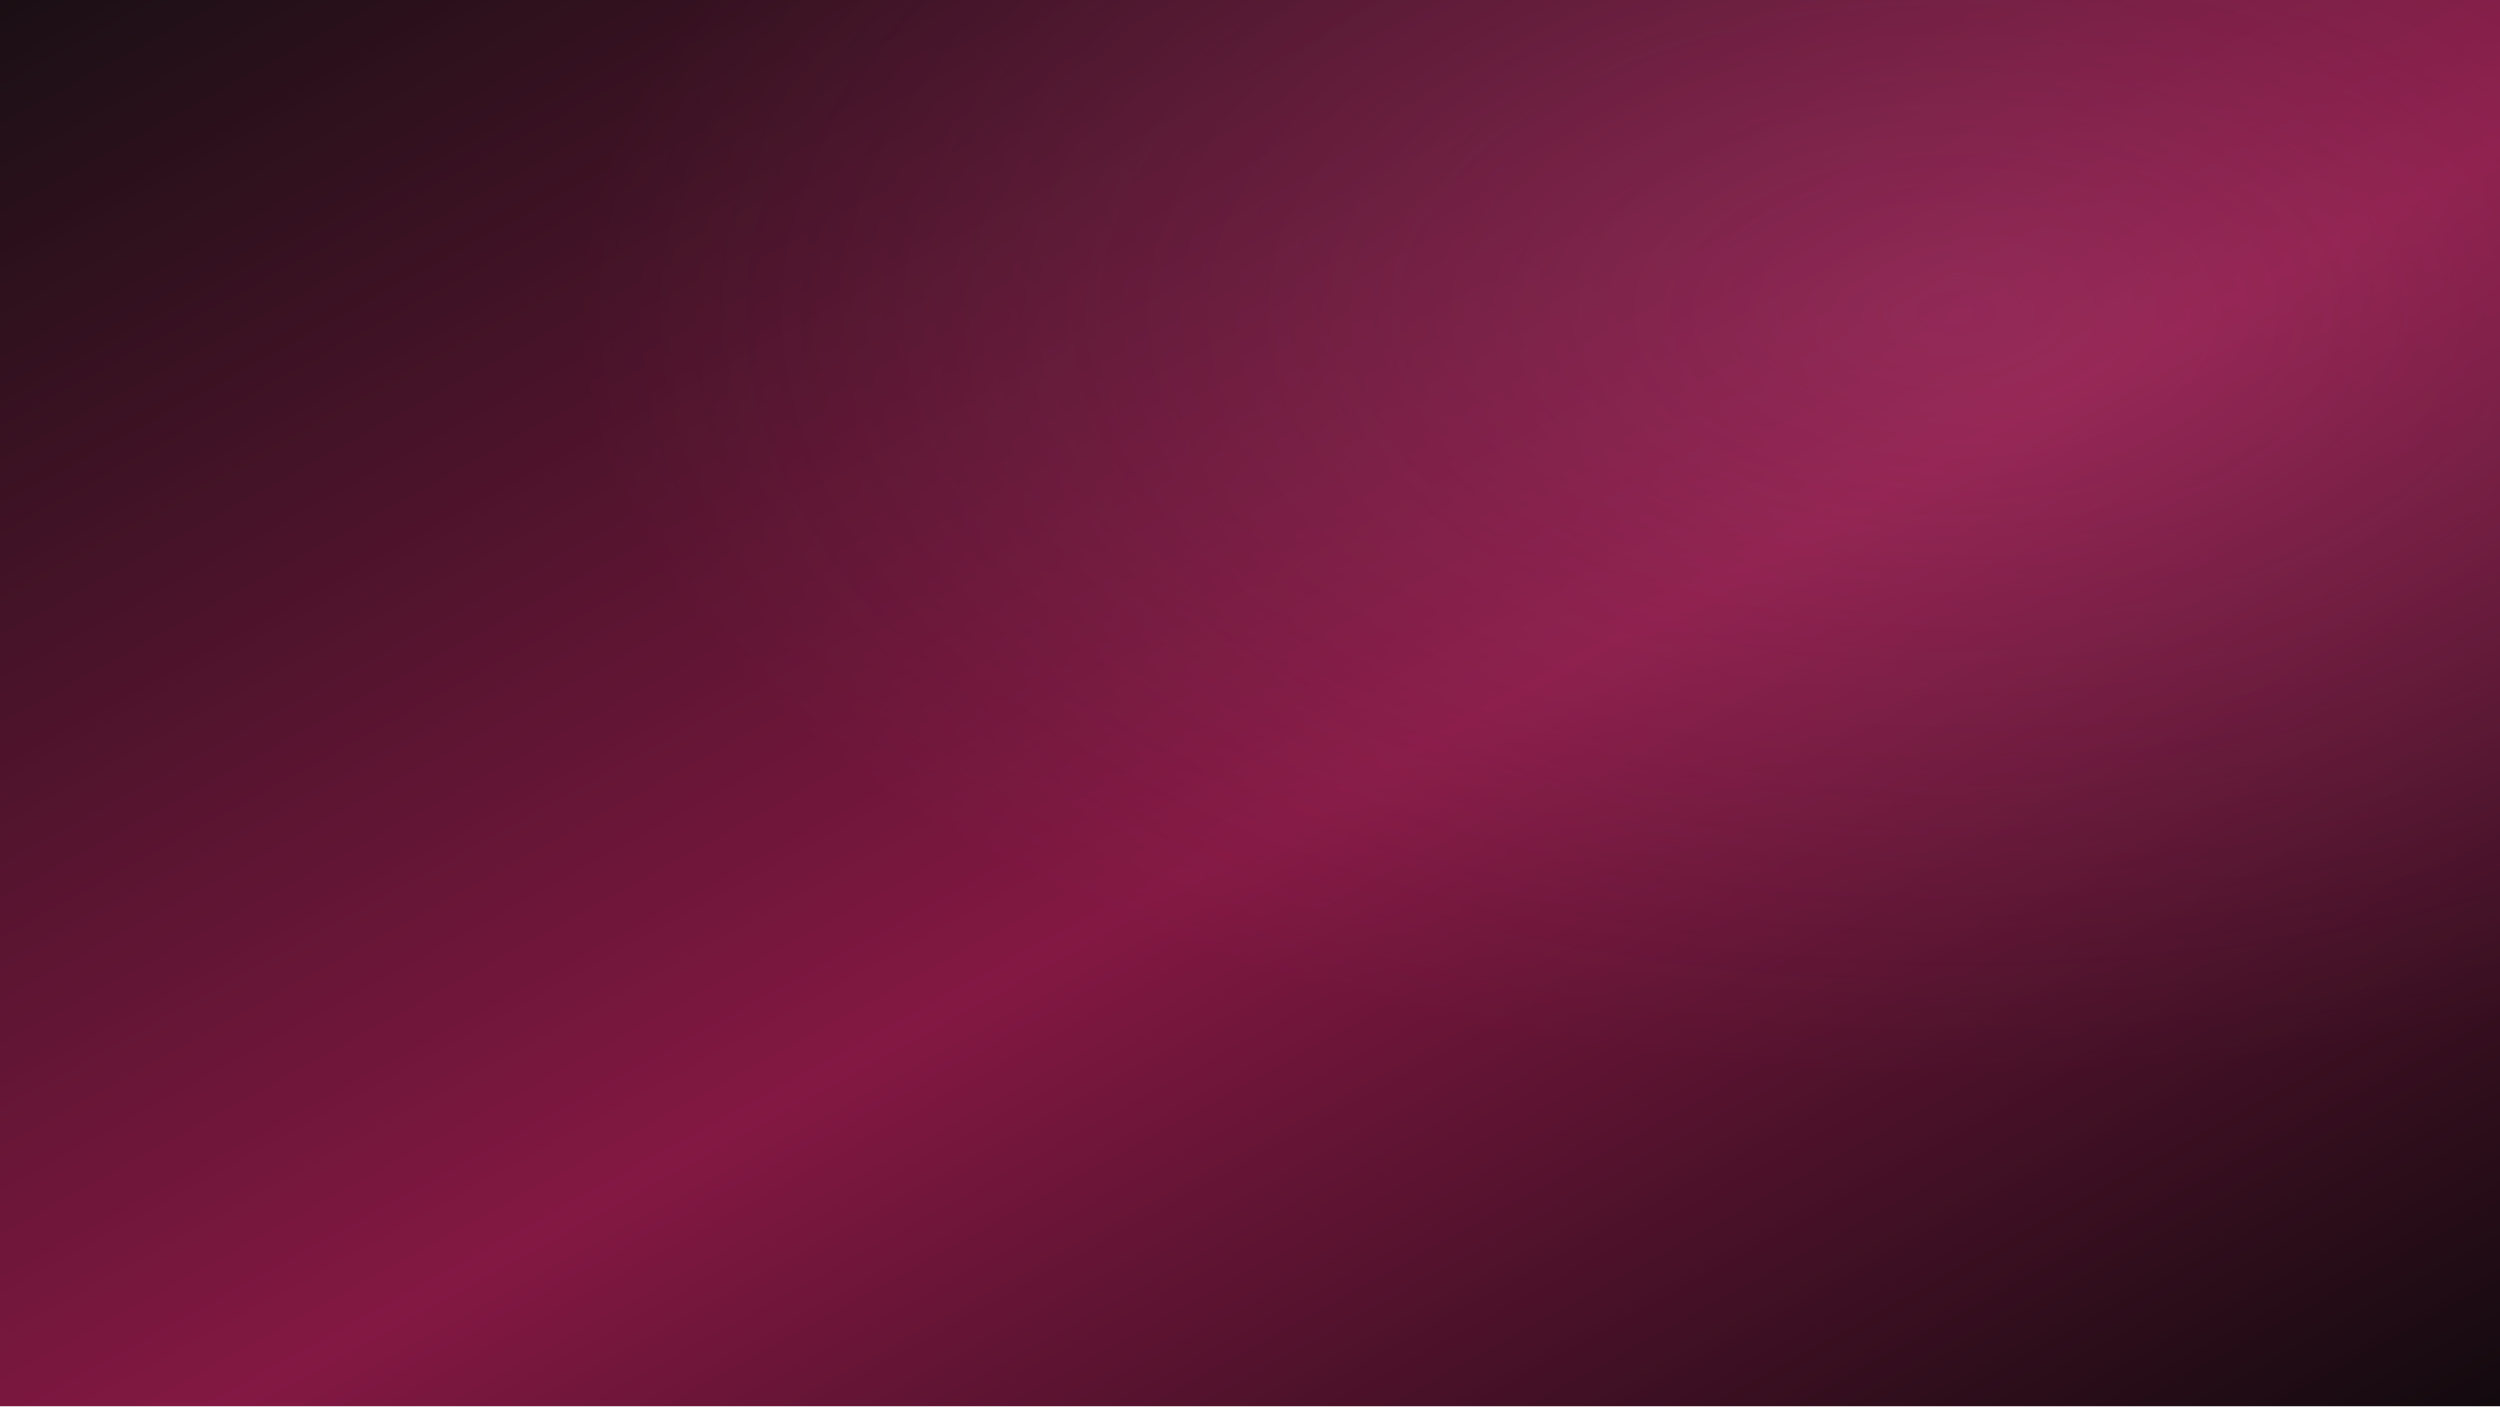
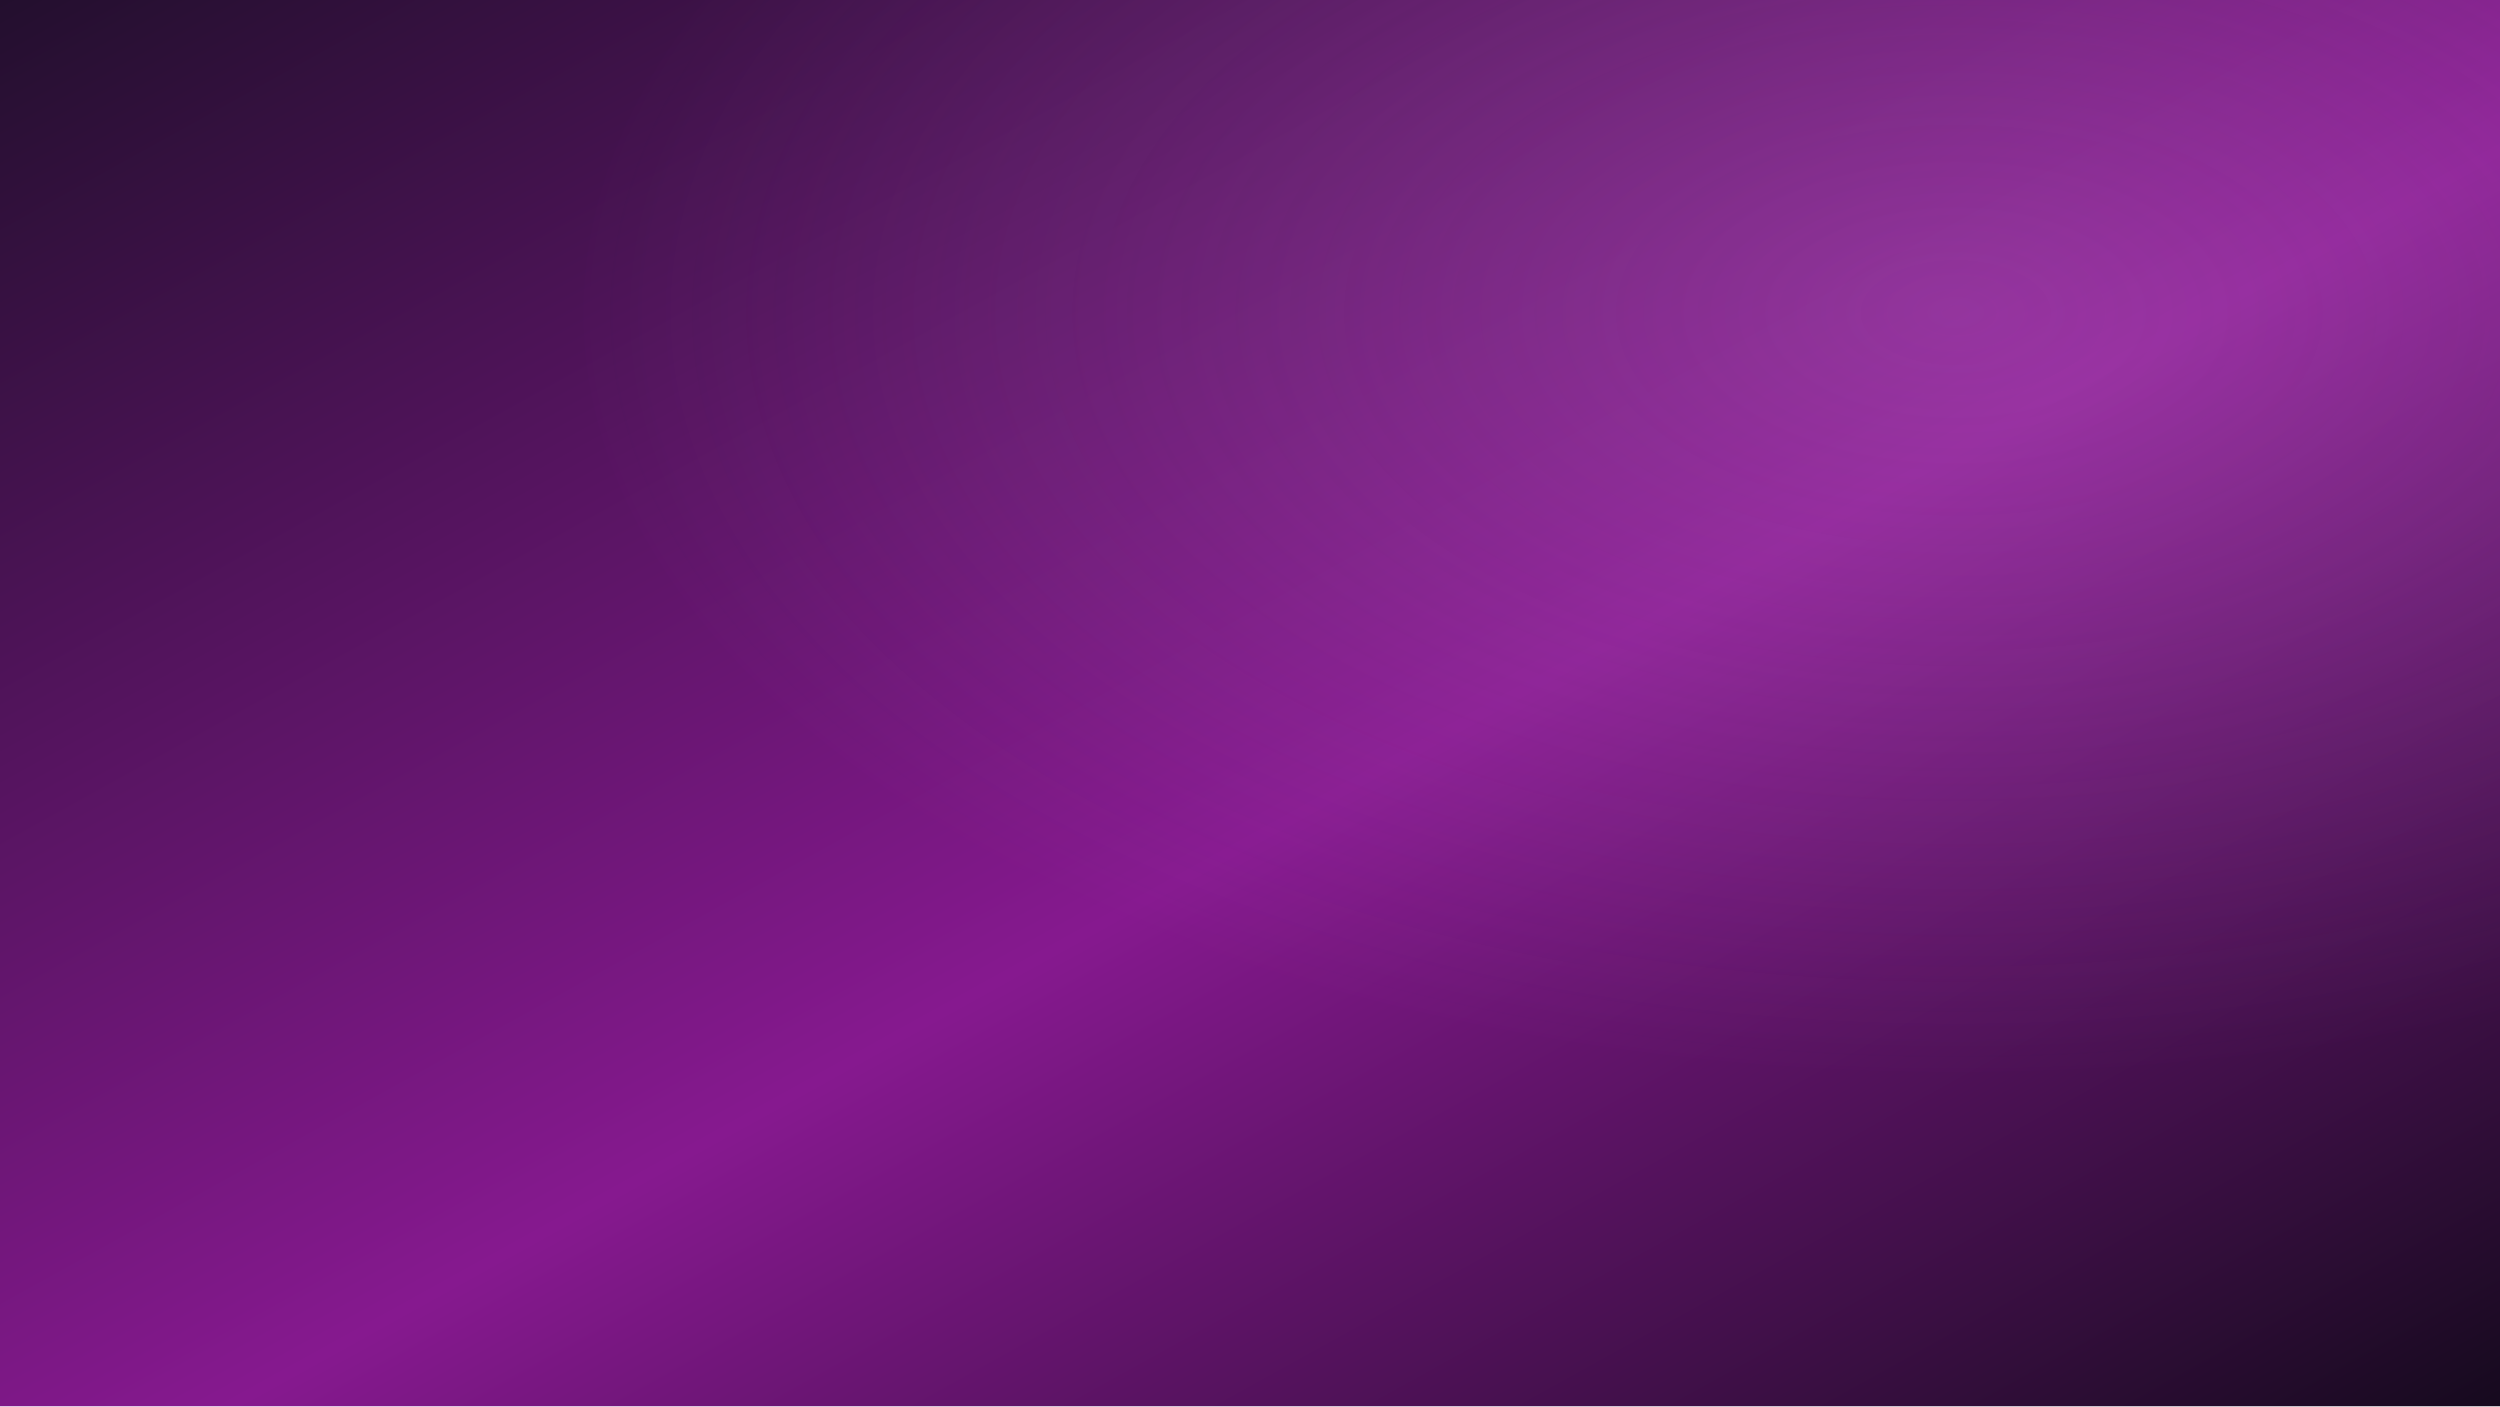
<svg xmlns="http://www.w3.org/2000/svg" width="1600" height="900" viewBox="0 0 1600 900">
  <defs>
    <linearGradient id="g" x1="0" y1="0" x2="1" y2="1">
-       <stop offset="0" stop-color="#1a0f14" />
-       <stop offset=".55" stop-color="#831843" />
-       <stop offset="1" stop-color="#120a0e" />
+       <stop offset="0" stop-color="#230f2e" />
+       <stop offset=".55" stop-color="#86198f" />
+       <stop offset="1" stop-color="#160a1e" />
    </linearGradient>
    <radialGradient id="glow" cx=".78" cy=".22" r=".55">
-       <stop offset="0" stop-color="#f472b6" stop-opacity=".20" />
-       <stop offset="1" stop-color="#f472b6" stop-opacity="0" />
+       <stop offset="0" stop-color="#f0abfc" stop-opacity=".20" />
+       <stop offset="1" stop-color="#f0abfc" stop-opacity="0" />
    </radialGradient>
  </defs>
  <rect width="1600" height="900" fill="url(#g)" />
  <rect width="1600" height="900" fill="url(#glow)" />
</svg>
